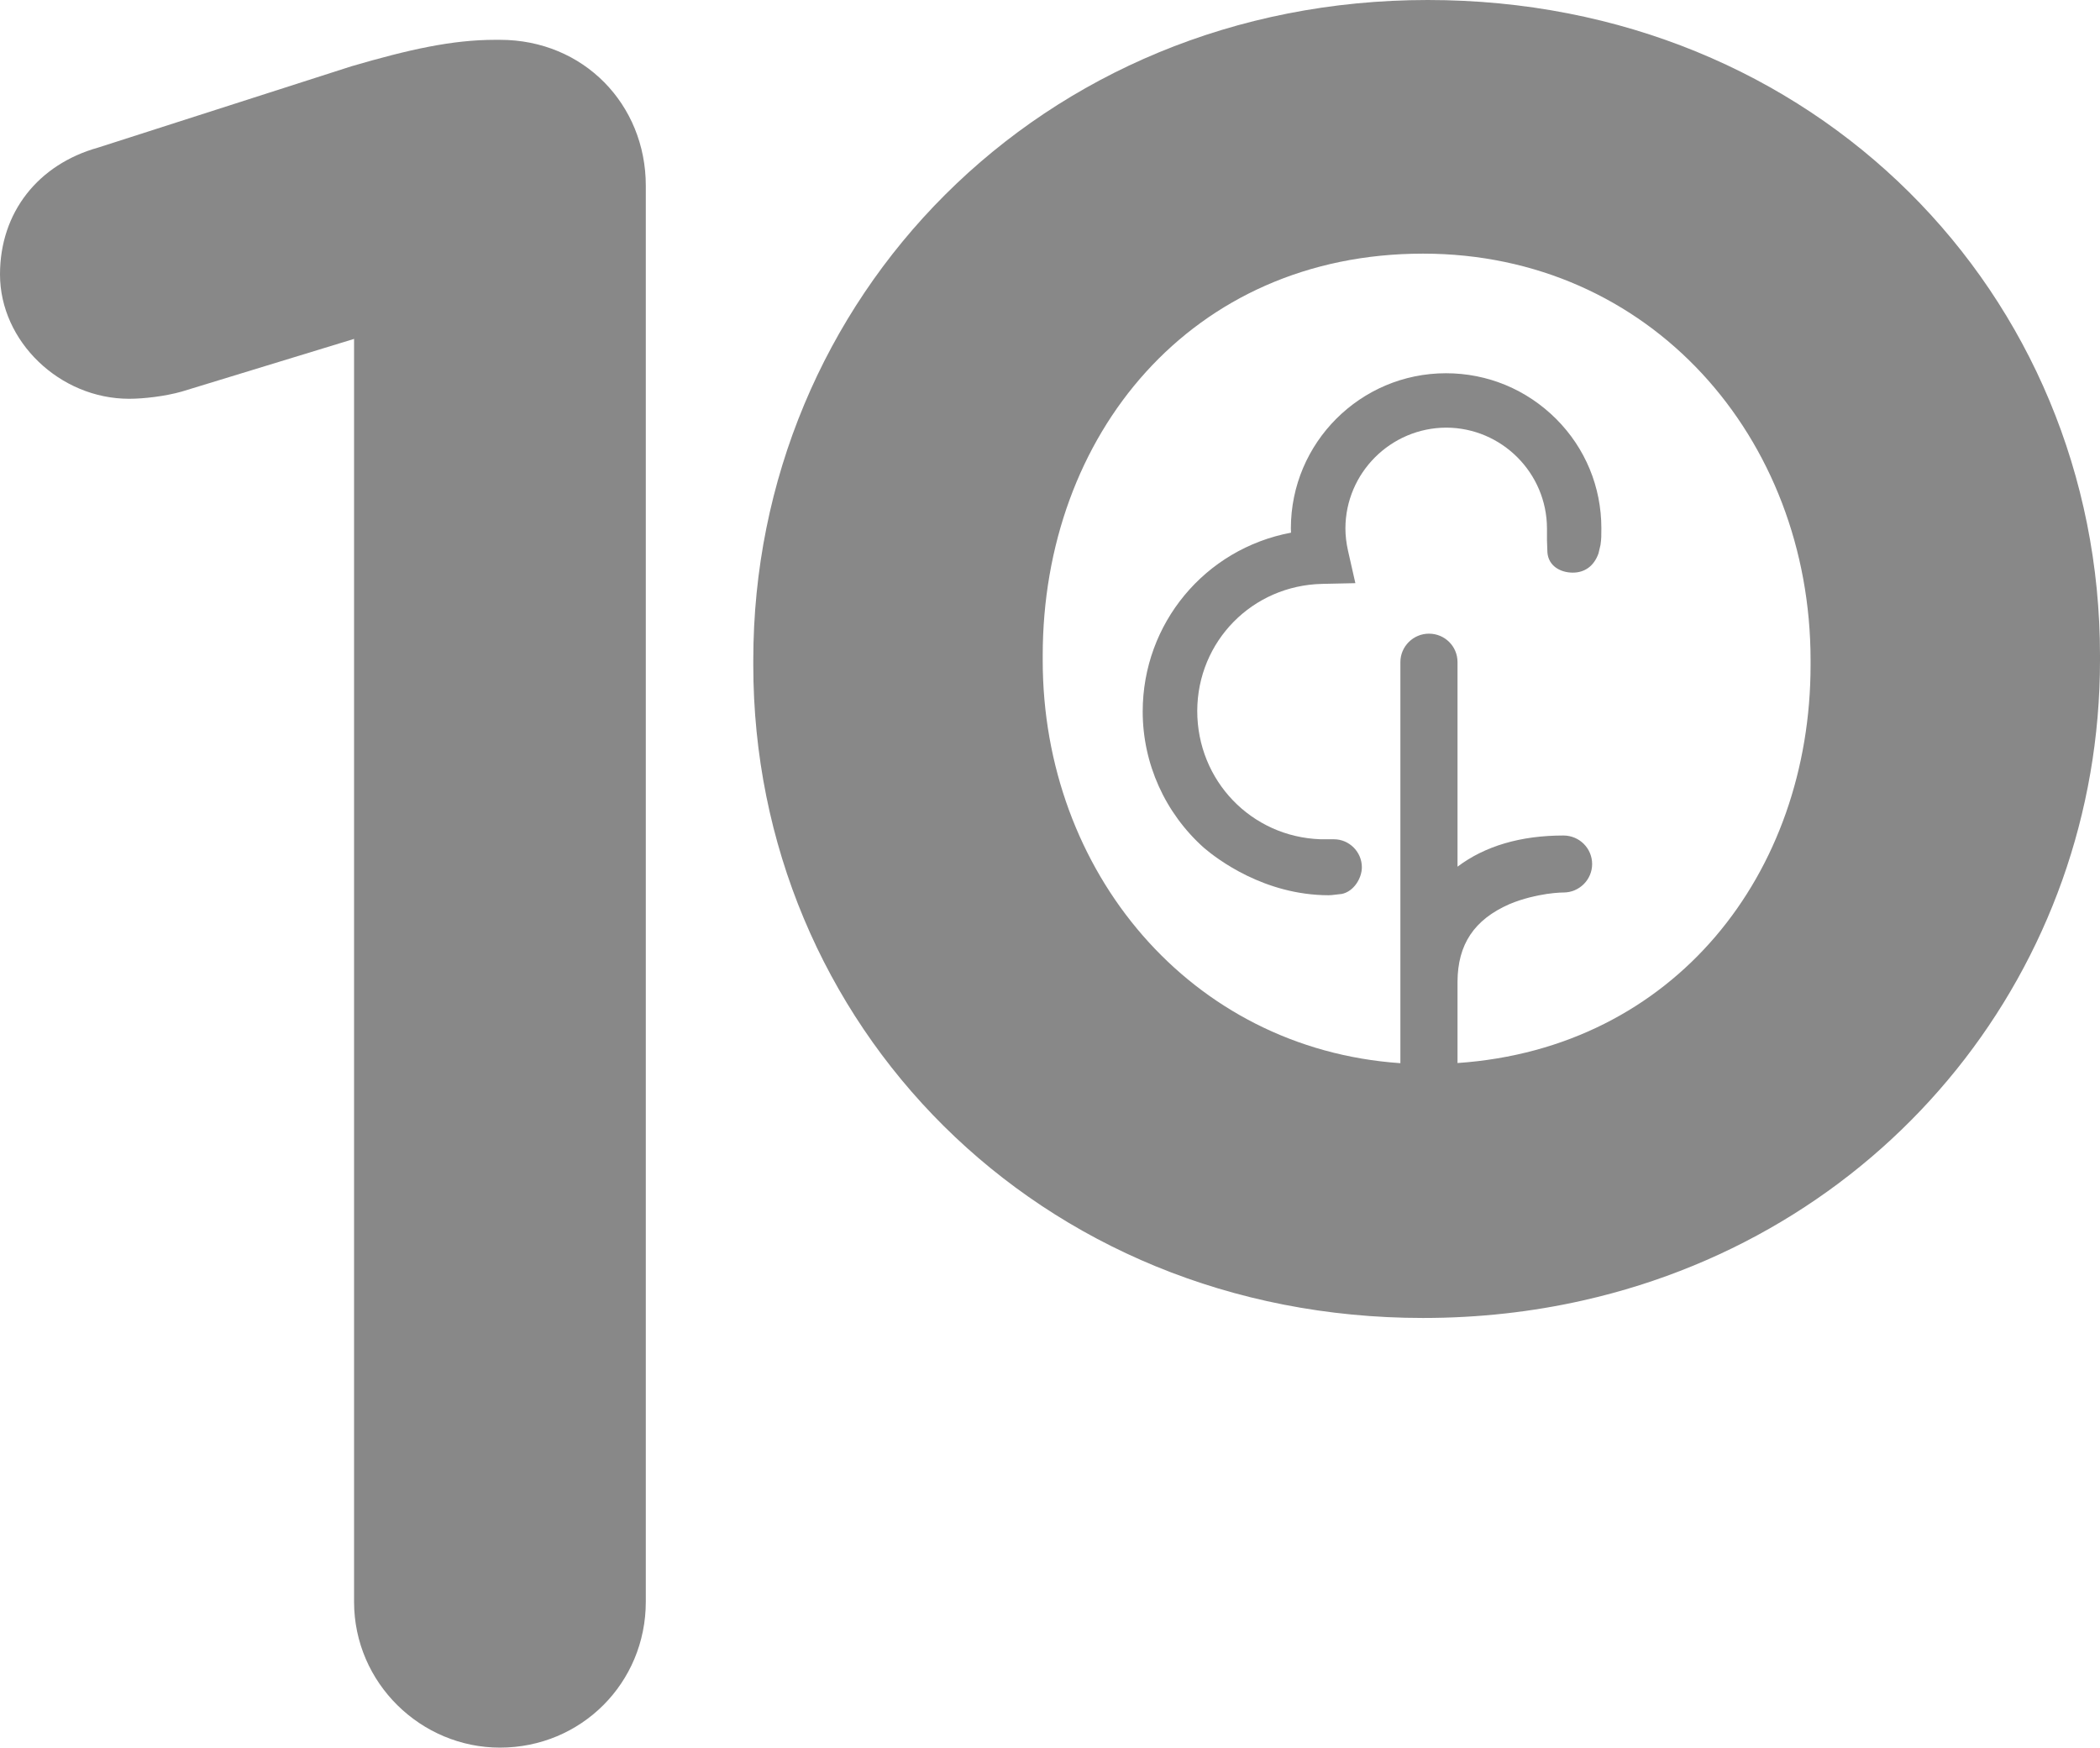
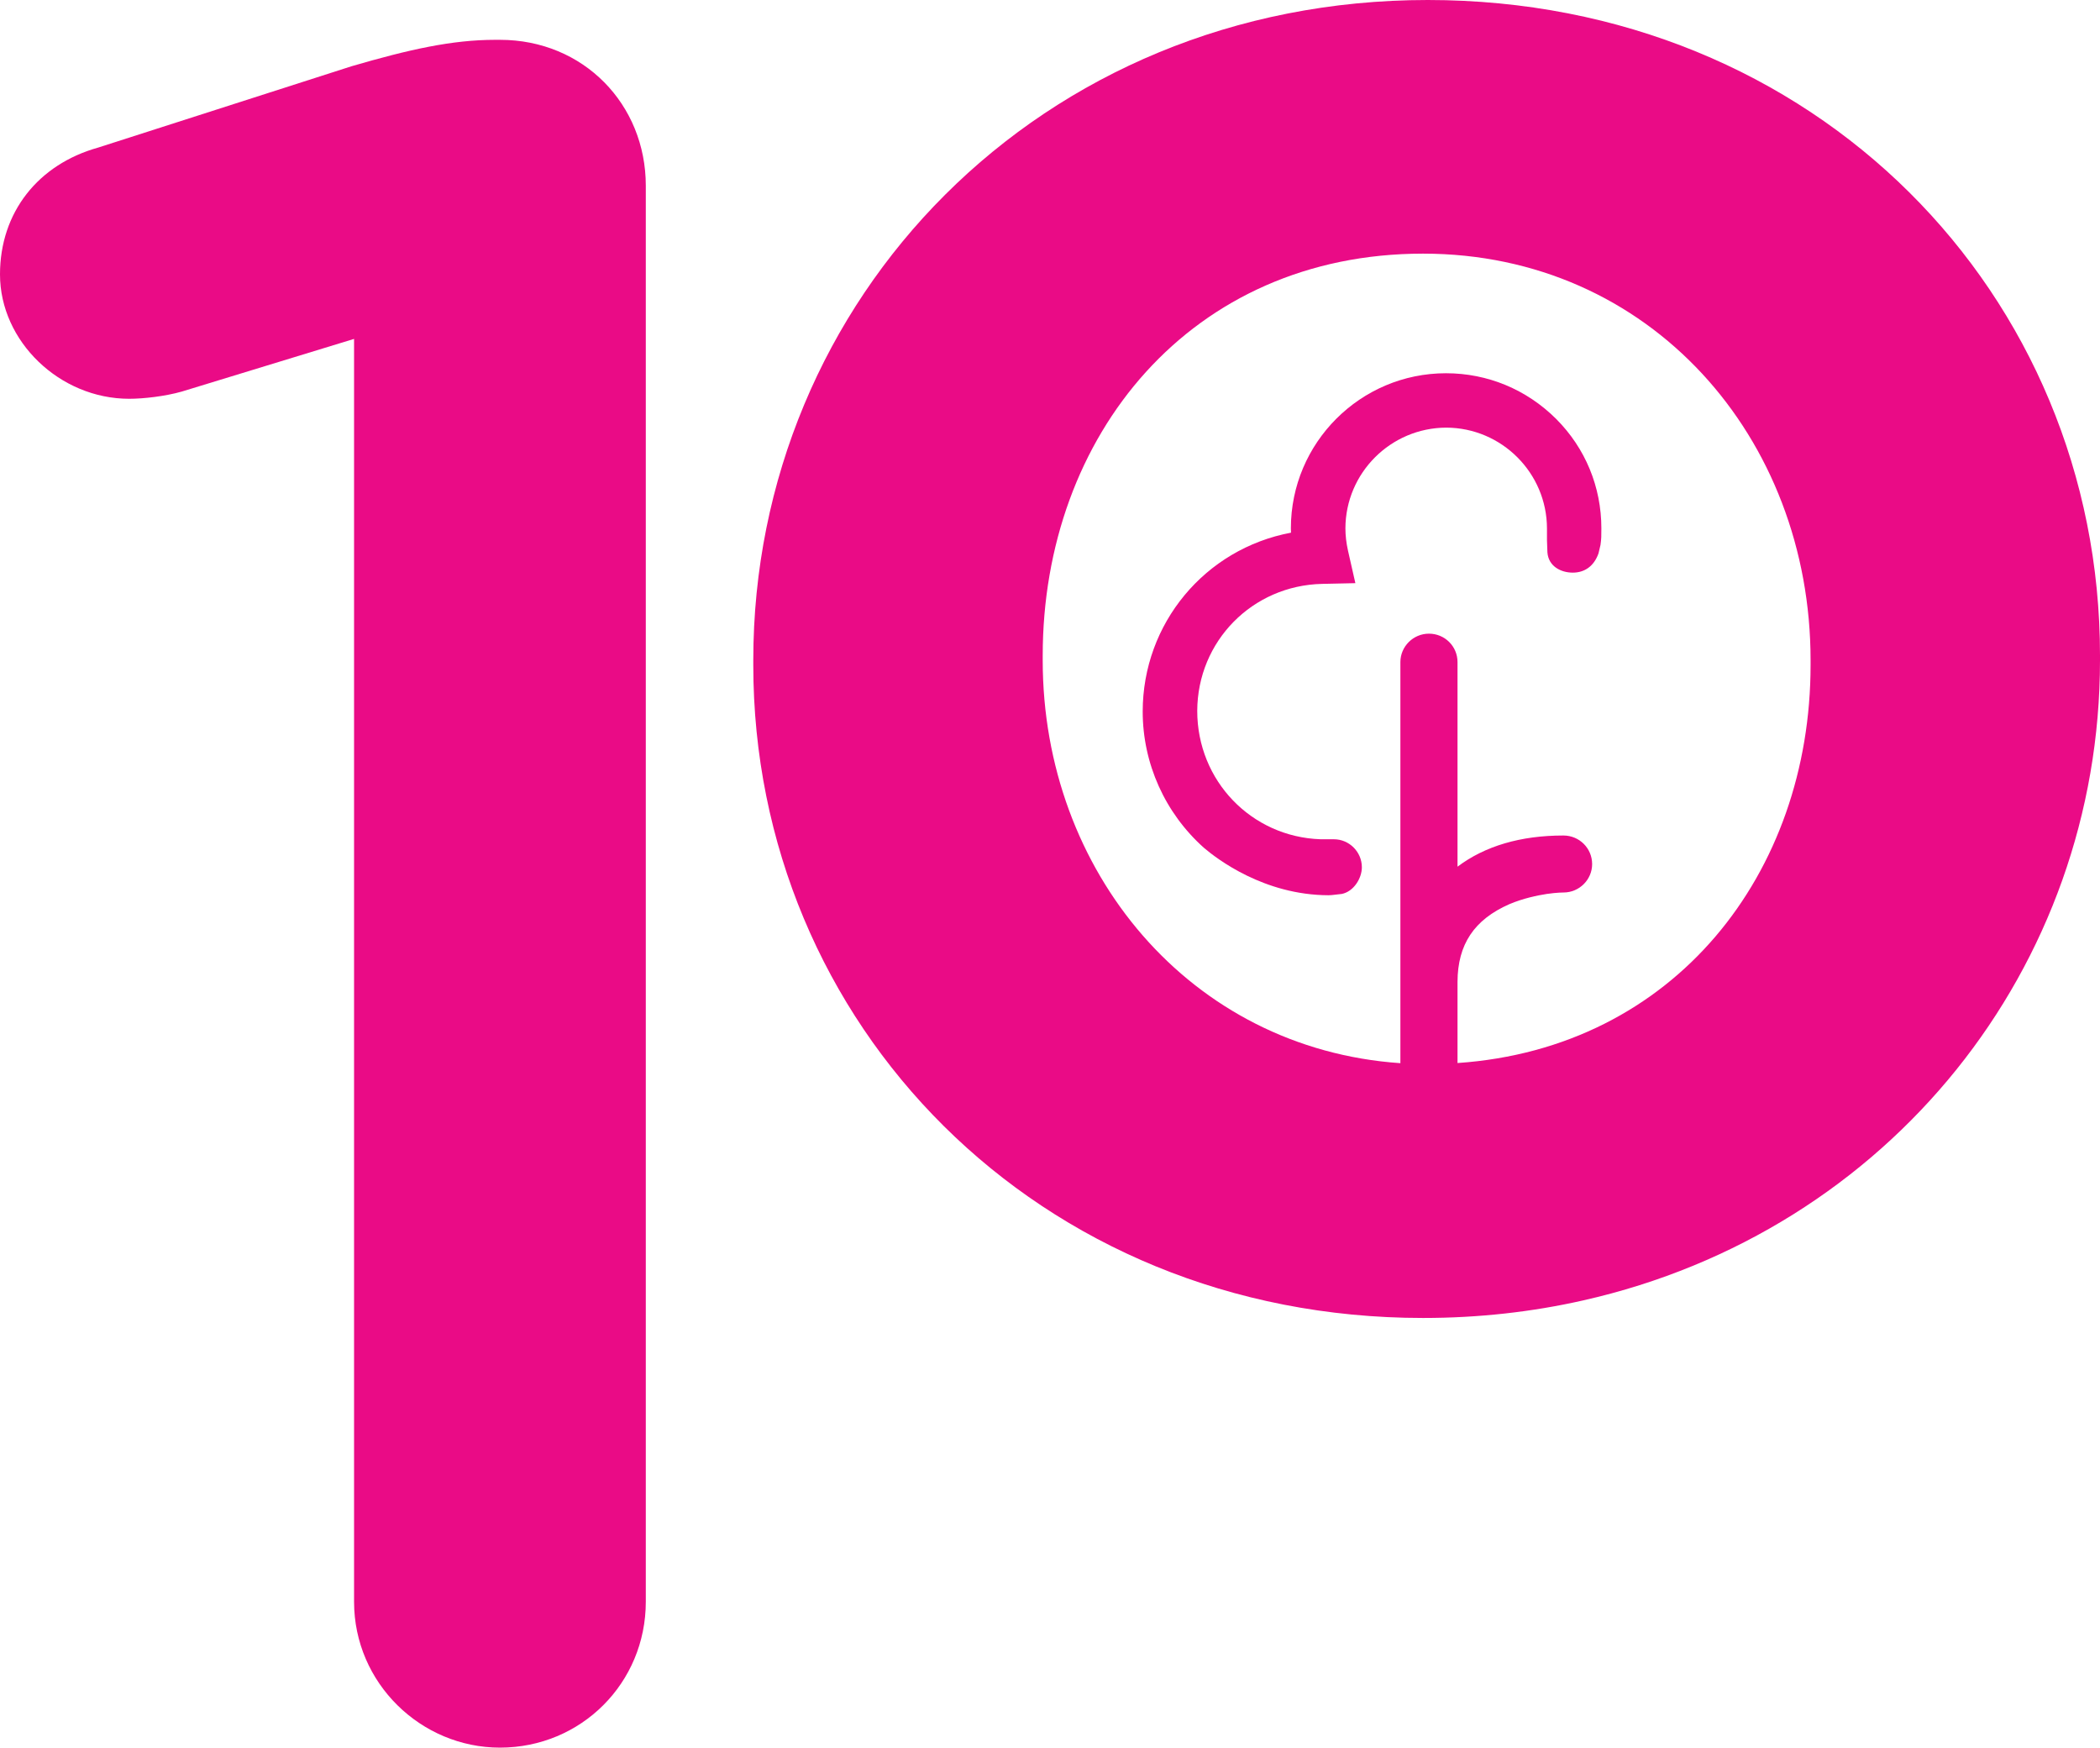
<svg xmlns="http://www.w3.org/2000/svg" version="1.1" viewBox="0 0 145.55 121.13" xml:space="preserve">
-   <style type="text/css"> path { fill: #888; } </style>
+   <style type="text/css"> path { fill: #ea0b86; } </style>
  <g transform="translate(-347.88,-237.5)">
    <path d="m372.42 260.99-11.94 3.65c-1.16 0.33-2.65 0.5-3.65 0.5-4.81 0-8.95-3.98-8.95-8.62 0-4.31 2.65-7.63 6.8-8.79l17.57-5.64c3.98-1.16 6.96-1.83 9.95-1.83h0.33c5.8 0 10.11 4.48 10.11 10.11v98.15c0 5.63-4.48 10.11-10.11 10.11-5.47 0-10.11-4.47-10.11-10.11z" />
    <path d="m446.84 237.5c-26.86 0-46.75 20.72-46.75 45.76v0.33c0 24.87 19.73 45.26 46.42 45.26 3.86 0 7.58-0.42 11.11-1.22 21.19-4.78 35.81-23.06 35.81-44.37v-0.33c0-25.03-19.73-45.43-46.59-45.43m26.53 46.09c0 14.44-9.43 26.56-24.47 27.59v-5.63c0.01-2.6 1.16-4.31 3.59-5.38 0.97-0.41 1.95-0.61 2.6-0.71 0.36-0.05 0.66-0.08 0.86-0.09l0.3-0.01c1.09 0 1.98-0.89 1.98-1.97 0-1.09-0.88-1.98-1.99-1.98-2.97 0-5.44 0.73-7.34 2.16v-14.18c0-1.09-0.88-1.97-1.98-1.97-1.09 0-1.98 0.89-1.98 1.97v27.8c-14.57-1-24.79-13.3-24.79-27.92v-0.33c0-15.26 10.28-27.86 26.36-27.86 15.75 0 26.86 12.77 26.86 28.18z" />
    <path d="m448.1 263.37c-5.93 0-10.75 4.82-10.75 10.75l0.01 0.3c-5.97 1.12-10.28 6.3-10.28 12.4 0 3.6 1.55 7.04 4.24 9.44 0.9 0.77 4.17 3.28 8.64 3.29l0.21-0.01 0.71-0.08c0.83-0.17 1.39-1.09 1.39-1.85 0-1.06-0.87-1.94-1.94-1.94h-0.92c-4.79-0.16-8.55-4.05-8.55-8.9 0.02-4.83 3.82-8.69 8.65-8.8l2.31-0.05-0.51-2.25c-0.12-0.54-0.18-1.05-0.18-1.55 0.01-3.84 3.14-6.97 6.99-6.98 3.84 0.01 6.97 3.14 6.98 6.98v0.82l0.03 0.84c0.07 0.97 0.93 1.41 1.76 1.41 0.8 0 1.46-0.43 1.78-1.33l0.14-0.59c0.06-0.43 0.06-0.62 0.06-1.15 0-2.87-1.11-5.56-3.14-7.59-2.05-2.04-4.75-3.16-7.63-3.16" />
  </g>
</svg>
